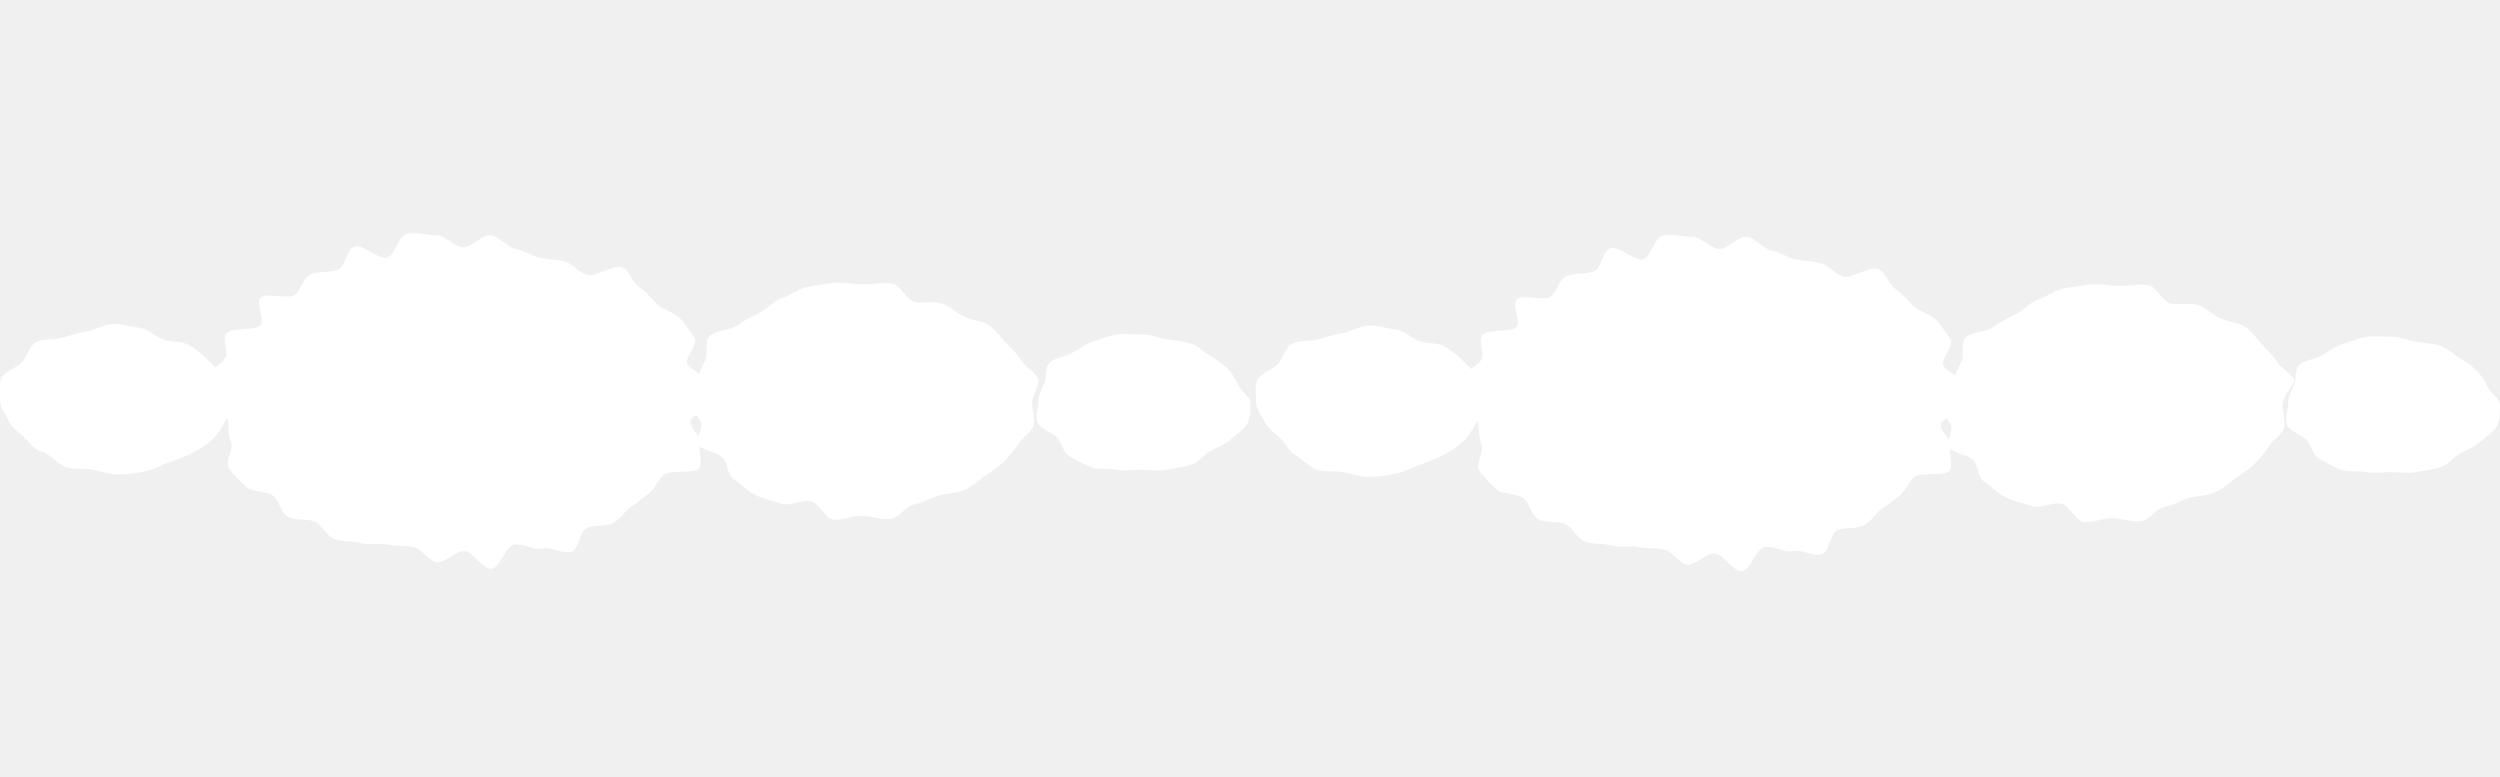
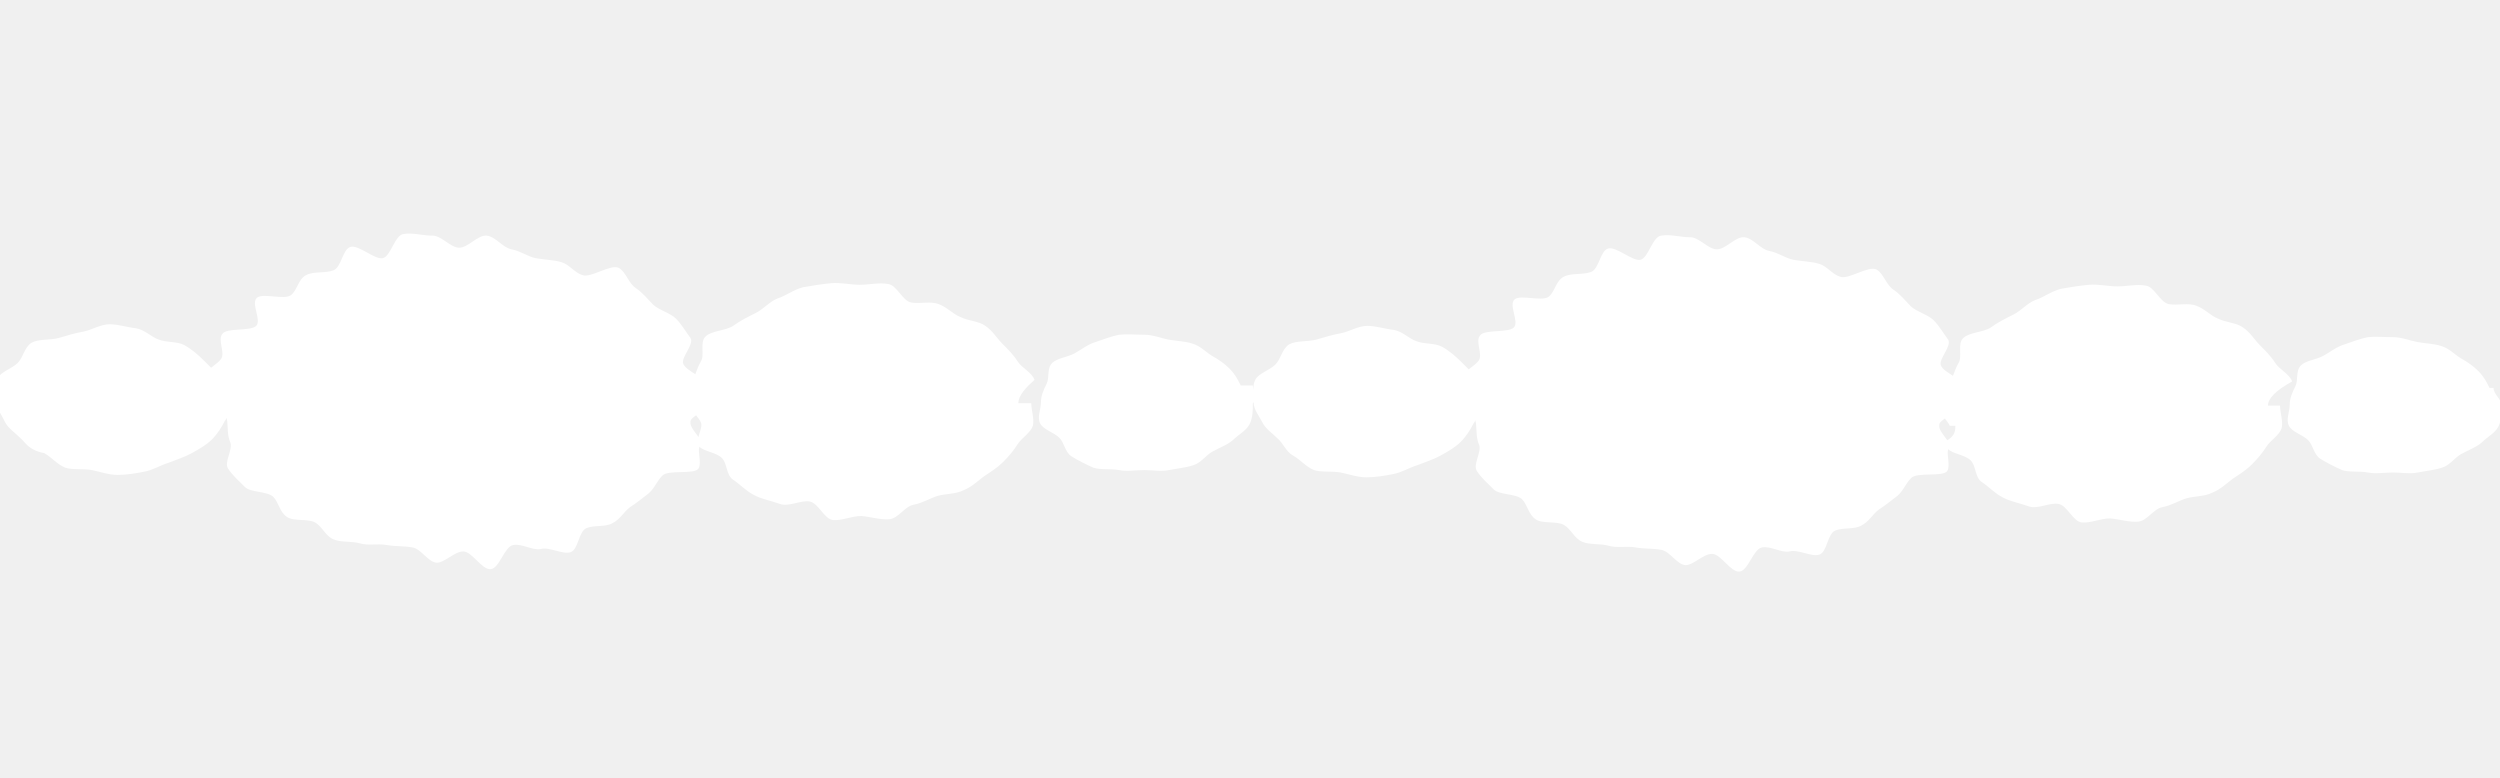
- <svg xmlns="http://www.w3.org/2000/svg" version="1.1" id="Layer_1" x="0px" y="0px" width="310.3px" height="96.4px" viewBox="0 0 310.3 96.4" enable-background="new 0 0 310.3 96.4" xml:space="preserve">
-   <g>
-     <g>
-       <g>
-         <path fill="#FFFFFF" d="M128.1,50c0,0.9,0.4,1.9,0.2,2.8c-0.3,0.9-1.4,1.5-1.9,2.3c-0.5,0.8-1.1,1.5-1.8,2.2     c-0.7,0.7-1.5,1.2-2.4,1.8c-0.8,0.6-1.5,1.3-2.5,1.7c-1,0.5-2.1,0.4-3.2,0.7c-1,0.3-1.9,0.9-3,1.1c-1.1,0.2-1.9,1.7-3,1.8     c-1.1,0.1-2.3-0.3-3.5-0.4c-1.2,0-2.4,0.6-3.5,0.5c-1.1-0.1-1.8-2.1-2.9-2.3c-1.1-0.2-2.6,0.7-3.7,0.3c-1.1-0.4-2.3-0.6-3.2-1.1     c-1-0.5-1.7-1.3-2.6-1.9c-0.9-0.6-0.7-2-1.4-2.7c-0.7-0.7-2.2-0.8-2.8-1.4c-0.2,0.8,0.3,2-0.1,2.7c-0.5,0.8-3.8,0.1-4.5,0.9     c-0.7,0.7-0.9,1.5-1.7,2.2c-0.8,0.6-1.5,1.2-2.3,1.7c-0.8,0.6-1.2,1.5-2.2,2c-0.9,0.5-2.2,0.2-3.2,0.6c-1,0.4-1,2.7-2,3     c-1,0.3-2.6-0.7-3.7-0.4c-1,0.2-2.3-0.7-3.4-0.5c-1.1,0.2-1.7,2.9-2.8,3c-1.1,0.1-2.3-2.2-3.4-2.2c-1.1,0-2.3,1.4-3.3,1.4     c-1.1-0.1-1.9-1.7-3-1.9c-1.1-0.2-2.1-0.1-3.2-0.3c-1.1-0.2-2.3,0.1-3.3-0.2c-1-0.3-2.4-0.1-3.3-0.5c-1-0.4-1.4-1.6-2.3-2.1     c-0.9-0.5-2.7-0.1-3.5-0.7c-0.9-0.6-1-1.8-1.7-2.5c-0.8-0.7-2.8-0.5-3.5-1.2c-0.7-0.7-1.6-1.5-2.1-2.3c-0.5-0.8,0.6-2.3,0.3-3.2     c-0.4-0.9-0.3-1.8-0.4-2.7c0-0.1-0.1-0.3-0.1-0.4c0,0.1-0.1,0.3-0.2,0.4c-0.4,0.8-0.9,1.6-1.6,2.3c-0.7,0.7-1.6,1.2-2.5,1.7     c-0.9,0.5-1.9,0.8-2.9,1.2c-1,0.3-1.9,0.9-3,1.1c-1,0.2-2.2,0.4-3.3,0.4c-1.1,0-2.2-0.4-3.2-0.6c-1.1-0.2-2.4,0-3.3-0.3     c-1-0.4-1.7-1.3-2.6-1.8C4,55.8,3.7,54.9,3,54.3c-0.7-0.7-1.5-1.2-1.9-2C0.7,51.4,0,50.6,0,49.7c0-0.9-0.2-2,0.2-2.8     c0.4-0.8,1.8-1.2,2.5-1.9c0.7-0.7,0.8-1.9,1.7-2.5c0.9-0.5,2.3-0.3,3.4-0.6c1-0.3,2-0.6,3.1-0.8c1-0.2,2.1-0.9,3.2-0.9     c1.1,0,2.3,0.4,3.3,0.5c1.1,0.2,1.9,1.1,2.8,1.4c1,0.4,2.3,0.2,3.2,0.7c0.9,0.5,1.7,1.2,2.4,1.9c0.3,0.3,0.6,0.6,0.9,0.9     c0.5-0.4,1.1-0.8,1.3-1.2c0.4-0.8-0.5-2.3,0.1-3c0.5-0.8,3.5-0.3,4.2-1c0.7-0.7-0.7-2.8,0.1-3.5c0.8-0.6,3.3,0.3,4.2-0.3     c0.8-0.6,0.9-2,1.9-2.5c0.9-0.5,2.4-0.2,3.4-0.6c1-0.4,1.1-2.6,2.1-2.9c1-0.3,3,1.6,4,1.4c1-0.2,1.5-2.9,2.6-3     c1.1-0.2,2.4,0.2,3.5,0.2c1.1-0.1,2.3,1.5,3.4,1.5c1.1,0,2.3-1.6,3.4-1.5c1.1,0.1,2,1.5,3.1,1.7c1.1,0.2,2,0.9,3,1.1     c1.1,0.2,2.2,0.2,3.2,0.5c1,0.3,1.6,1.3,2.6,1.6c1,0.4,3.5-1.4,4.5-0.9c0.9,0.5,1.2,1.9,2.1,2.5c0.9,0.6,1.5,1.4,2.2,2.1     c0.8,0.7,2.1,1,2.8,1.7c0.7,0.7,1.2,1.6,1.8,2.4c0.5,0.8-1.2,2.4-0.9,3.2c0.2,0.5,0.9,0.9,1.5,1.3c0.2-0.5,0.4-1.1,0.7-1.6     c0.5-0.8-0.2-2.4,0.6-3.1c0.7-0.7,2.5-0.7,3.4-1.3c0.8-0.6,1.8-1.1,2.8-1.6c1-0.5,1.7-1.4,2.7-1.8c1-0.3,2-1.1,3.2-1.4     c1.1-0.2,2.4-0.4,3.5-0.5c1.1-0.1,2.4,0.2,3.5,0.2c1.2,0,2.4-0.3,3.5-0.1c1.1,0.1,1.8,2.1,2.9,2.3c1.1,0.2,2.4-0.2,3.4,0.2     c1.1,0.4,1.7,1.2,2.7,1.6c1,0.5,2.3,0.5,3.1,1.1c0.9,0.6,1.4,1.5,2.1,2.2c0.7,0.7,1.4,1.4,1.9,2.2c0.5,0.8,1.8,1.4,2.1,2.3     C129,48,128.1,49,128.1,50z M87,52.4c-0.1-0.3-0.4-0.6-0.6-0.9c-0.4,0.3-0.7,0.5-0.7,0.8c-0.1,0.6,0.6,1.3,1,1.9     C86.8,53.6,87.2,52.9,87,52.4z" />
-         <path fill="#FFFFFF" d="M153.7,47.8c-0.4-0.8-0.7-1.4-1.4-2.1c-0.6-0.6-1.3-1.1-2.2-1.6c-0.8-0.5-1.4-1.2-2.4-1.5     c-0.9-0.3-1.9-0.3-3-0.5c-1-0.2-1.9-0.6-3-0.6c-1.1,0-2.1-0.1-3.1,0c-1,0.2-2,0.6-2.9,0.9c-1,0.3-1.7,0.9-2.6,1.4     c-0.9,0.5-2.2,0.6-2.8,1.2c-0.7,0.7-0.3,1.8-0.7,2.6c-0.4,0.8-0.7,1.5-0.7,2.3c0,0.9-0.5,1.8-0.1,2.6c0.4,0.8,1.7,1.1,2.4,1.8     c0.6,0.6,0.7,1.8,1.5,2.3c0.8,0.5,1.8,1,2.7,1.4c0.9,0.3,2.1,0.1,3.2,0.3c1,0.2,2,0,3.1,0c1.1,0,2.1,0.2,3.1,0     c1-0.2,2.1-0.3,3-0.6c1-0.3,1.5-1.2,2.4-1.7c0.9-0.5,1.8-0.8,2.5-1.4c0.7-0.7,1.7-1.2,2.1-2c0.4-0.8,0.4-1.7,0.4-2.6     C155.2,49.2,154,48.6,153.7,47.8z" />
-       </g>
-       <g>
-         <path fill="#FFFFFF" d="M283.3,50.3c0,0.9,0.4,1.9,0.2,2.8c-0.3,0.9-1.4,1.5-1.9,2.3c-0.5,0.8-1.1,1.5-1.8,2.2     c-0.7,0.7-1.5,1.2-2.4,1.8c-0.8,0.6-1.5,1.3-2.5,1.7c-1,0.5-2.1,0.4-3.2,0.7c-1,0.3-1.9,0.9-3,1.1c-1.1,0.2-1.9,1.7-3,1.8     c-1.1,0.1-2.3-0.3-3.5-0.4c-1.2,0-2.4,0.6-3.5,0.5c-1.1-0.1-1.8-2.1-2.9-2.3c-1.1-0.2-2.6,0.7-3.7,0.3c-1.1-0.4-2.3-0.6-3.2-1.1     c-1-0.5-1.7-1.3-2.6-1.9c-0.9-0.6-0.7-2-1.4-2.7c-0.7-0.7-2.2-0.8-2.8-1.4c-0.2,0.8,0.3,2-0.1,2.7c-0.5,0.8-3.8,0.1-4.5,0.9     c-0.7,0.7-0.9,1.5-1.7,2.2c-0.8,0.6-1.5,1.2-2.3,1.7c-0.8,0.6-1.2,1.5-2.2,2c-0.9,0.5-2.2,0.2-3.2,0.6c-1,0.4-1,2.7-2,3     c-1,0.3-2.6-0.7-3.7-0.4c-1,0.2-2.3-0.7-3.4-0.5c-1.1,0.2-1.7,2.9-2.8,3c-1.1,0.1-2.3-2.2-3.4-2.2c-1.1,0-2.3,1.4-3.3,1.4     c-1.1-0.1-1.9-1.7-3-1.9c-1.1-0.2-2.1-0.1-3.2-0.3c-1.1-0.2-2.3,0.1-3.3-0.2c-1-0.3-2.4-0.1-3.3-0.5c-1-0.4-1.4-1.6-2.3-2.1     c-0.9-0.5-2.7-0.1-3.5-0.7c-0.9-0.6-1-1.8-1.7-2.5c-0.8-0.7-2.8-0.5-3.5-1.2c-0.7-0.7-1.6-1.5-2.1-2.3c-0.5-0.8,0.6-2.3,0.3-3.2     c-0.4-0.9-0.3-1.8-0.4-2.7c0-0.1-0.1-0.3-0.1-0.4c0,0.1-0.1,0.3-0.2,0.4c-0.4,0.8-0.9,1.6-1.6,2.3c-0.7,0.7-1.6,1.2-2.5,1.7     c-0.9,0.5-1.9,0.8-2.9,1.2c-1,0.3-1.9,0.9-3,1.1c-1,0.2-2.2,0.4-3.3,0.4c-1.1,0-2.2-0.4-3.2-0.6c-1.1-0.2-2.4,0-3.3-0.3     c-1-0.4-1.7-1.3-2.6-1.8c-0.9-0.5-1.2-1.5-1.9-2.1c-0.7-0.7-1.5-1.2-1.9-2c-0.4-0.8-1.1-1.6-1.1-2.5c0-0.9-0.2-2,0.2-2.8     c0.4-0.8,1.8-1.2,2.5-1.9c0.7-0.7,0.8-1.9,1.7-2.5c0.9-0.5,2.3-0.3,3.4-0.6c1-0.3,2-0.6,3.1-0.8c1-0.2,2.1-0.9,3.2-0.9     c1.1,0,2.3,0.4,3.3,0.5c1.1,0.2,1.9,1.1,2.8,1.4c1,0.4,2.3,0.2,3.2,0.7c0.9,0.5,1.7,1.2,2.4,1.9c0.3,0.3,0.6,0.6,0.9,0.9     c0.5-0.4,1.1-0.8,1.3-1.2c0.4-0.8-0.5-2.3,0.1-3c0.5-0.8,3.5-0.3,4.2-1c0.7-0.7-0.7-2.8,0.1-3.5c0.8-0.6,3.3,0.3,4.2-0.3     c0.8-0.6,0.9-2,1.9-2.5c0.9-0.5,2.4-0.2,3.4-0.6c1-0.4,1.1-2.6,2.1-2.9c1-0.3,3,1.6,4,1.4c1-0.2,1.5-2.9,2.6-3     c1.1-0.2,2.4,0.2,3.5,0.2c1.1-0.1,2.3,1.5,3.4,1.5c1.1,0,2.3-1.6,3.4-1.5c1.1,0.1,2,1.5,3.1,1.7c1.1,0.2,2,0.9,3,1.1     c1.1,0.2,2.2,0.2,3.2,0.5c1,0.3,1.6,1.3,2.6,1.6c1,0.4,3.5-1.4,4.5-0.9c0.9,0.5,1.2,1.9,2.1,2.5c0.9,0.6,1.5,1.4,2.2,2.1     c0.8,0.7,2.1,1,2.8,1.7c0.7,0.7,1.2,1.6,1.8,2.4c0.5,0.8-1.2,2.4-0.9,3.2c0.2,0.5,0.9,0.9,1.5,1.3c0.2-0.5,0.4-1.1,0.7-1.6     c0.5-0.8-0.2-2.4,0.6-3.1c0.7-0.7,2.5-0.7,3.4-1.3c0.8-0.6,1.8-1.1,2.8-1.6c1-0.5,1.7-1.4,2.7-1.8c1-0.3,2-1.1,3.2-1.4     c1.1-0.2,2.4-0.4,3.5-0.5c1.1-0.1,2.4,0.2,3.5,0.2c1.2,0,2.4-0.3,3.5-0.1c1.1,0.1,1.8,2.1,2.9,2.3c1.1,0.2,2.4-0.2,3.4,0.2     c1.1,0.4,1.7,1.2,2.7,1.6c1,0.5,2.3,0.5,3.1,1.1c0.9,0.6,1.4,1.5,2.1,2.2c0.7,0.7,1.4,1.4,1.9,2.2c0.5,0.8,1.8,1.4,2.1,2.3     C284.2,48.4,283.3,49.4,283.3,50.3z M242.2,52.8c-0.1-0.3-0.4-0.6-0.6-0.9c-0.4,0.3-0.7,0.5-0.7,0.8c-0.1,0.6,0.6,1.3,1,1.9     C242,54,242.3,53.3,242.2,52.8z" />
-         <path fill="#FFFFFF" d="M308.8,48.1c-0.4-0.8-0.7-1.4-1.4-2.1c-0.6-0.6-1.3-1.1-2.2-1.6c-0.8-0.5-1.4-1.2-2.4-1.5     c-0.9-0.3-1.9-0.3-3-0.5c-1-0.2-1.9-0.6-3-0.6c-1.1,0-2.1-0.1-3.1,0c-1,0.2-2,0.6-2.9,0.9c-1,0.3-1.7,0.9-2.6,1.4     c-0.9,0.5-2.2,0.6-2.8,1.2c-0.7,0.7-0.3,1.8-0.7,2.6c-0.4,0.8-0.7,1.5-0.7,2.3c0,0.9-0.5,1.8-0.1,2.6c0.4,0.8,1.7,1.1,2.4,1.8     c0.6,0.6,0.7,1.8,1.5,2.3c0.8,0.5,1.8,1,2.7,1.4c0.9,0.3,2.1,0.1,3.2,0.3c1,0.2,2,0,3.1,0c1.1,0,2.1,0.2,3.1,0     c1-0.2,2.1-0.3,3-0.6c1-0.3,1.5-1.2,2.4-1.7c0.9-0.5,1.8-0.8,2.5-1.4c0.7-0.7,1.7-1.2,2.1-2c0.4-0.8,0.4-1.7,0.4-2.6     C310.3,49.5,309.2,48.9,308.8,48.1z" />
-       </g>
-     </g>
+ <svg xmlns="http://www.w3.org/2000/svg" xml:space="preserve" height="96.4px" viewBox="0 0 310.3 96.4" width="310px" version="1.1" y="0px" x="0px" enable-background="new 0 0 310.3 96.4">
+   <g fill="#fff">
+     <path d="m128 50c0 0.9 0.4 1.9 0.2 2.8-0.3 0.9-1.4 1.5-1.9 2.3s-1.1 1.5-1.8 2.2-1.5 1.2-2.4 1.8c-0.8 0.6-1.5 1.3-2.5 1.7-1 0.5-2.1 0.4-3.2 0.7-1 0.3-1.9 0.9-3 1.1s-1.9 1.7-3 1.8-2.3-0.3-3.5-0.4c-1.2 0-2.4 0.6-3.5 0.5s-1.8-2.1-2.9-2.3-2.6 0.7-3.7 0.3-2.3-0.6-3.2-1.1c-1-0.5-1.7-1.3-2.6-1.9s-0.7-2-1.4-2.7-2.2-0.8-2.8-1.4c-0.2 0.8 0.3 2-0.1 2.7-0.5 0.8-3.8 0.1-4.5 0.9-0.7 0.7-0.9 1.5-1.7 2.2-0.8 0.6-1.5 1.2-2.3 1.7-0.8 0.6-1.2 1.5-2.2 2-0.9 0.5-2.2 0.2-3.2 0.6s-1 2.7-2 3-2.6-0.7-3.7-0.4c-1 0.2-2.3-0.7-3.4-0.5s-1.7 2.9-2.8 3-2.3-2.2-3.4-2.2-2.3 1.4-3.3 1.4c-1.1-0.1-1.9-1.7-3-1.9s-2.1-0.1-3.2-0.3-2.3 0.1-3.3-0.2-2.4-0.1-3.3-0.5c-1-0.4-1.4-1.6-2.3-2.1s-2.7-0.1-3.5-0.7c-0.9-0.6-1-1.8-1.7-2.5-0.8-0.7-2.8-0.5-3.5-1.2s-1.6-1.5-2.1-2.3 0.6-2.3 0.3-3.2c-0.4-0.9-0.3-1.8-0.4-2.7 0-0.1-0.1-0.3-0.1-0.4 0 0.1-0.1 0.3-0.2 0.4-0.4 0.8-0.9 1.6-1.6 2.3s-1.6 1.2-2.5 1.7-1.9 0.8-2.9 1.2c-1 0.3-1.9 0.9-3 1.1-1 0.2-2.2 0.4-3.3 0.4s-2.2-0.4-3.2-0.6c-1.1-0.2-2.4 0-3.3-0.3-1-0.4-1.7-1.3-2.6-1.8-2-0.4-2.3-1.3-3-1.9-0.7-0.7-1.5-1.2-1.9-2-0.4-0.9-1.1-1.7-1.1-2.6s-0.2-2 0.2-2.8 1.8-1.2 2.5-1.9 0.8-1.9 1.7-2.5c0.9-0.5 2.3-0.3 3.4-0.6 1-0.3 2-0.6 3.1-0.8 1-0.2 2.1-0.9 3.2-0.9s2.3 0.4 3.3 0.5c1.1 0.2 1.9 1.1 2.8 1.4 1 0.4 2.3 0.2 3.2 0.7s1.7 1.2 2.4 1.9l0.9 0.9c0.5-0.4 1.1-0.8 1.3-1.2 0.4-0.8-0.5-2.3 0.1-3 0.5-0.8 3.5-0.3 4.2-1s-0.7-2.8 0.1-3.5c0.8-0.6 3.3 0.3 4.2-0.3 0.8-0.6 0.9-2 1.9-2.5 0.9-0.5 2.4-0.2 3.4-0.6s1.1-2.6 2.1-2.9 3 1.6 4 1.4 1.5-2.9 2.6-3c1.1-0.2 2.4 0.2 3.5 0.2 1.1-0.1 2.3 1.5 3.4 1.5s2.3-1.6 3.4-1.5 2 1.5 3.1 1.7 2 0.9 3 1.1c1.1 0.2 2.2 0.2 3.2 0.5s1.6 1.3 2.6 1.6c1 0.4 3.5-1.4 4.5-0.9 0.9 0.5 1.2 1.9 2.1 2.5s1.5 1.4 2.2 2.1c0.8 0.7 2.1 1 2.8 1.7s1.2 1.6 1.8 2.4c0.5 0.8-1.2 2.4-0.9 3.2 0.2 0.5 0.9 0.9 1.5 1.3 0.2-0.5 0.4-1.1 0.7-1.6 0.5-0.8-0.2-2.4 0.6-3.1 0.7-0.7 2.5-0.7 3.4-1.3 0.8-0.6 1.8-1.1 2.8-1.6s1.7-1.4 2.7-1.8c1-0.3 2-1.1 3.2-1.4 1.1-0.2 2.4-0.4 3.5-0.5s2.4 0.2 3.5 0.2c1.2 0 2.4-0.3 3.5-0.1 1.1 0.1 1.8 2.1 2.9 2.3s2.4-0.2 3.4 0.2c1.1 0.4 1.7 1.2 2.7 1.6 1 0.5 2.3 0.5 3.1 1.1 0.9 0.6 1.4 1.5 2.1 2.2s1.4 1.4 1.9 2.2 1.8 1.4 2.1 2.3c-1 0.9-2 1.9-2 2.9zm-41 2.4c-0.1-0.3-0.4-0.6-0.6-0.9-0.4 0.3-0.7 0.5-0.7 0.8-0.1 0.6 0.6 1.3 1 1.9 0.1-0.6 0.5-1.3 0.3-1.8z" />
+     <path d="m154 47.8c-0.4-0.8-0.7-1.4-1.4-2.1-0.6-0.6-1.3-1.1-2.2-1.6-0.8-0.5-1.4-1.2-2.4-1.5-0.9-0.3-1.9-0.3-3-0.5-1-0.2-1.9-0.6-3-0.6s-2.1-0.1-3.1 0c-1 0.2-2 0.6-2.9 0.9-1 0.3-1.7 0.9-2.6 1.4s-2.2 0.6-2.8 1.2c-0.7 0.7-0.3 1.8-0.7 2.6s-0.7 1.5-0.7 2.3c0 0.9-0.5 1.8-0.1 2.6s1.7 1.1 2.4 1.8c0.6 0.6 0.7 1.8 1.5 2.3s1.8 1 2.7 1.4c0.9 0.3 2.1 0.1 3.2 0.3 1 0.2 2 0 3.1 0s2.1 0.2 3.1 0 2.1-0.3 3-0.6c1-0.3 1.5-1.2 2.4-1.7s1.8-0.8 2.5-1.4c0.7-0.7 1.7-1.2 2.1-2s0.4-1.7 0.4-2.6c1-0.8 0-1.4 0-2.2z" />
+     <path d="m283 50.3c0 0.9 0.4 1.9 0.2 2.8-0.3 0.9-1.4 1.5-1.9 2.3s-1.1 1.5-1.8 2.2-1.5 1.2-2.4 1.8c-0.8 0.6-1.5 1.3-2.5 1.7-1 0.5-2.1 0.4-3.2 0.7-1 0.3-1.9 0.9-3 1.1s-1.9 1.7-3 1.8-2.3-0.3-3.5-0.4c-1.2 0-2.4 0.6-3.5 0.5s-1.8-2.1-2.9-2.3-2.6 0.7-3.7 0.3-2.3-0.6-3.2-1.1c-1-0.5-1.7-1.3-2.6-1.9s-0.7-2-1.4-2.7-2.2-0.8-2.8-1.4c-0.2 0.8 0.3 2-0.1 2.7-0.5 0.8-3.8 0.1-4.5 0.9-0.7 0.7-0.9 1.5-1.7 2.2-0.8 0.6-1.5 1.2-2.3 1.7-0.8 0.6-1.2 1.5-2.2 2-0.9 0.5-2.2 0.2-3.2 0.6s-1 2.7-2 3-2.6-0.7-3.7-0.4c-1 0.2-2.3-0.7-3.4-0.5s-1.7 2.9-2.8 3-2.3-2.2-3.4-2.2-2.3 1.4-3.3 1.4c-1.1-0.1-1.9-1.7-3-1.9s-2.1-0.1-3.2-0.3-2.3 0.1-3.3-0.2-2.4-0.1-3.3-0.5c-1-0.4-1.4-1.6-2.3-2.1s-2.7-0.1-3.5-0.7c-0.9-0.6-1-1.8-1.7-2.5-0.8-0.7-2.8-0.5-3.5-1.2s-1.6-1.5-2.1-2.3 0.6-2.3 0.3-3.2c-0.4-0.9-0.3-1.8-0.4-2.7 0-0.1-0.1-0.3-0.1-0.4 0 0.1-0.1 0.3-0.2 0.4-0.4 0.8-0.9 1.6-1.6 2.3s-1.6 1.2-2.5 1.7-1.9 0.8-2.9 1.2c-1 0.3-1.9 0.9-3 1.1-1 0.2-2.2 0.4-3.3 0.4s-2.2-0.4-3.2-0.6c-1.1-0.2-2.4 0-3.3-0.3-1-0.4-1.7-1.3-2.6-1.8s-1.2-1.5-1.9-2.1c-0.7-0.7-1.5-1.2-1.9-2s-1.1-1.6-1.1-2.5-0.2-2 0.2-2.8 1.8-1.2 2.5-1.9 0.8-1.9 1.7-2.5c0.9-0.5 2.3-0.3 3.4-0.6 1-0.3 2-0.6 3.1-0.8 1-0.2 2.1-0.9 3.2-0.9s2.3 0.4 3.3 0.5c1.1 0.2 1.9 1.1 2.8 1.4 1 0.4 2.3 0.2 3.2 0.7s1.7 1.2 2.4 1.9l0.9 0.9c0.5-0.4 1.1-0.8 1.3-1.2 0.4-0.8-0.5-2.3 0.1-3 0.5-0.8 3.5-0.3 4.2-1s-0.7-2.8 0.1-3.5c0.8-0.6 3.3 0.3 4.2-0.3 0.8-0.6 0.9-2 1.9-2.5 0.9-0.5 2.4-0.2 3.4-0.6s1.1-2.6 2.1-2.9 3 1.6 4 1.4 1.5-2.9 2.6-3c1.1-0.2 2.4 0.2 3.5 0.2 1.1-0.1 2.3 1.5 3.4 1.5s2.3-1.6 3.4-1.5 2 1.5 3.1 1.7 2 0.9 3 1.1c1.1 0.2 2.2 0.2 3.2 0.5s1.6 1.3 2.6 1.6c1 0.4 3.5-1.4 4.5-0.9 0.9 0.5 1.2 1.9 2.1 2.5s1.5 1.4 2.2 2.1c0.8 0.7 2.1 1 2.8 1.7s1.2 1.6 1.8 2.4c0.5 0.8-1.2 2.4-0.9 3.2 0.2 0.5 0.9 0.9 1.5 1.3 0.2-0.5 0.4-1.1 0.7-1.6 0.5-0.8-0.2-2.4 0.6-3.1 0.7-0.7 2.5-0.7 3.4-1.3 0.8-0.6 1.8-1.1 2.8-1.6s1.7-1.4 2.7-1.8c1-0.3 2-1.1 3.2-1.4 1.1-0.2 2.4-0.4 3.5-0.5s2.4 0.2 3.5 0.2c1.2 0 2.4-0.3 3.5-0.1 1.1 0.1 1.8 2.1 2.9 2.3s2.4-0.2 3.4 0.2c1.1 0.4 1.7 1.2 2.7 1.6 1 0.5 2.3 0.5 3.1 1.1 0.9 0.6 1.4 1.5 2.1 2.2s1.4 1.4 1.9 2.2 1.8 1.4 2.1 2.3c-2 1.1-3 2.1-3 3zm-41 2.5c-0.1-0.3-0.4-0.6-0.6-0.9-0.4 0.3-0.7 0.5-0.7 0.8-0.1 0.6 0.6 1.3 1 1.9 1-0.6 1-1.3 1-1.8z" />
+     <path d="m309 48.1c-0.4-0.8-0.7-1.4-1.4-2.1-0.6-0.6-1.3-1.1-2.2-1.6-0.8-0.5-1.4-1.2-2.4-1.5-0.9-0.3-1.9-0.3-3-0.5-1-0.2-1.9-0.6-3-0.6s-2.1-0.1-3.1 0c-1 0.2-2 0.6-2.9 0.9-1 0.3-1.7 0.9-2.6 1.4s-2.2 0.6-2.8 1.2c-0.7 0.7-0.3 1.8-0.7 2.6s-0.7 1.5-0.7 2.3c0 0.9-0.5 1.8-0.1 2.6s1.7 1.1 2.4 1.8c0.6 0.6 0.7 1.8 1.5 2.3s1.8 1 2.7 1.4c0.9 0.3 2.1 0.1 3.2 0.3 1 0.2 2 0 3.1 0s2.1 0.2 3.1 0 2.1-0.3 3-0.6c1-0.3 1.5-1.2 2.4-1.7s1.8-0.8 2.5-1.4c0.7-0.7 1.7-1.2 2.1-2s0.4-1.7 0.4-2.6c0-0.8-1-1.4-1-2.2z" />
  </g>
</svg>
